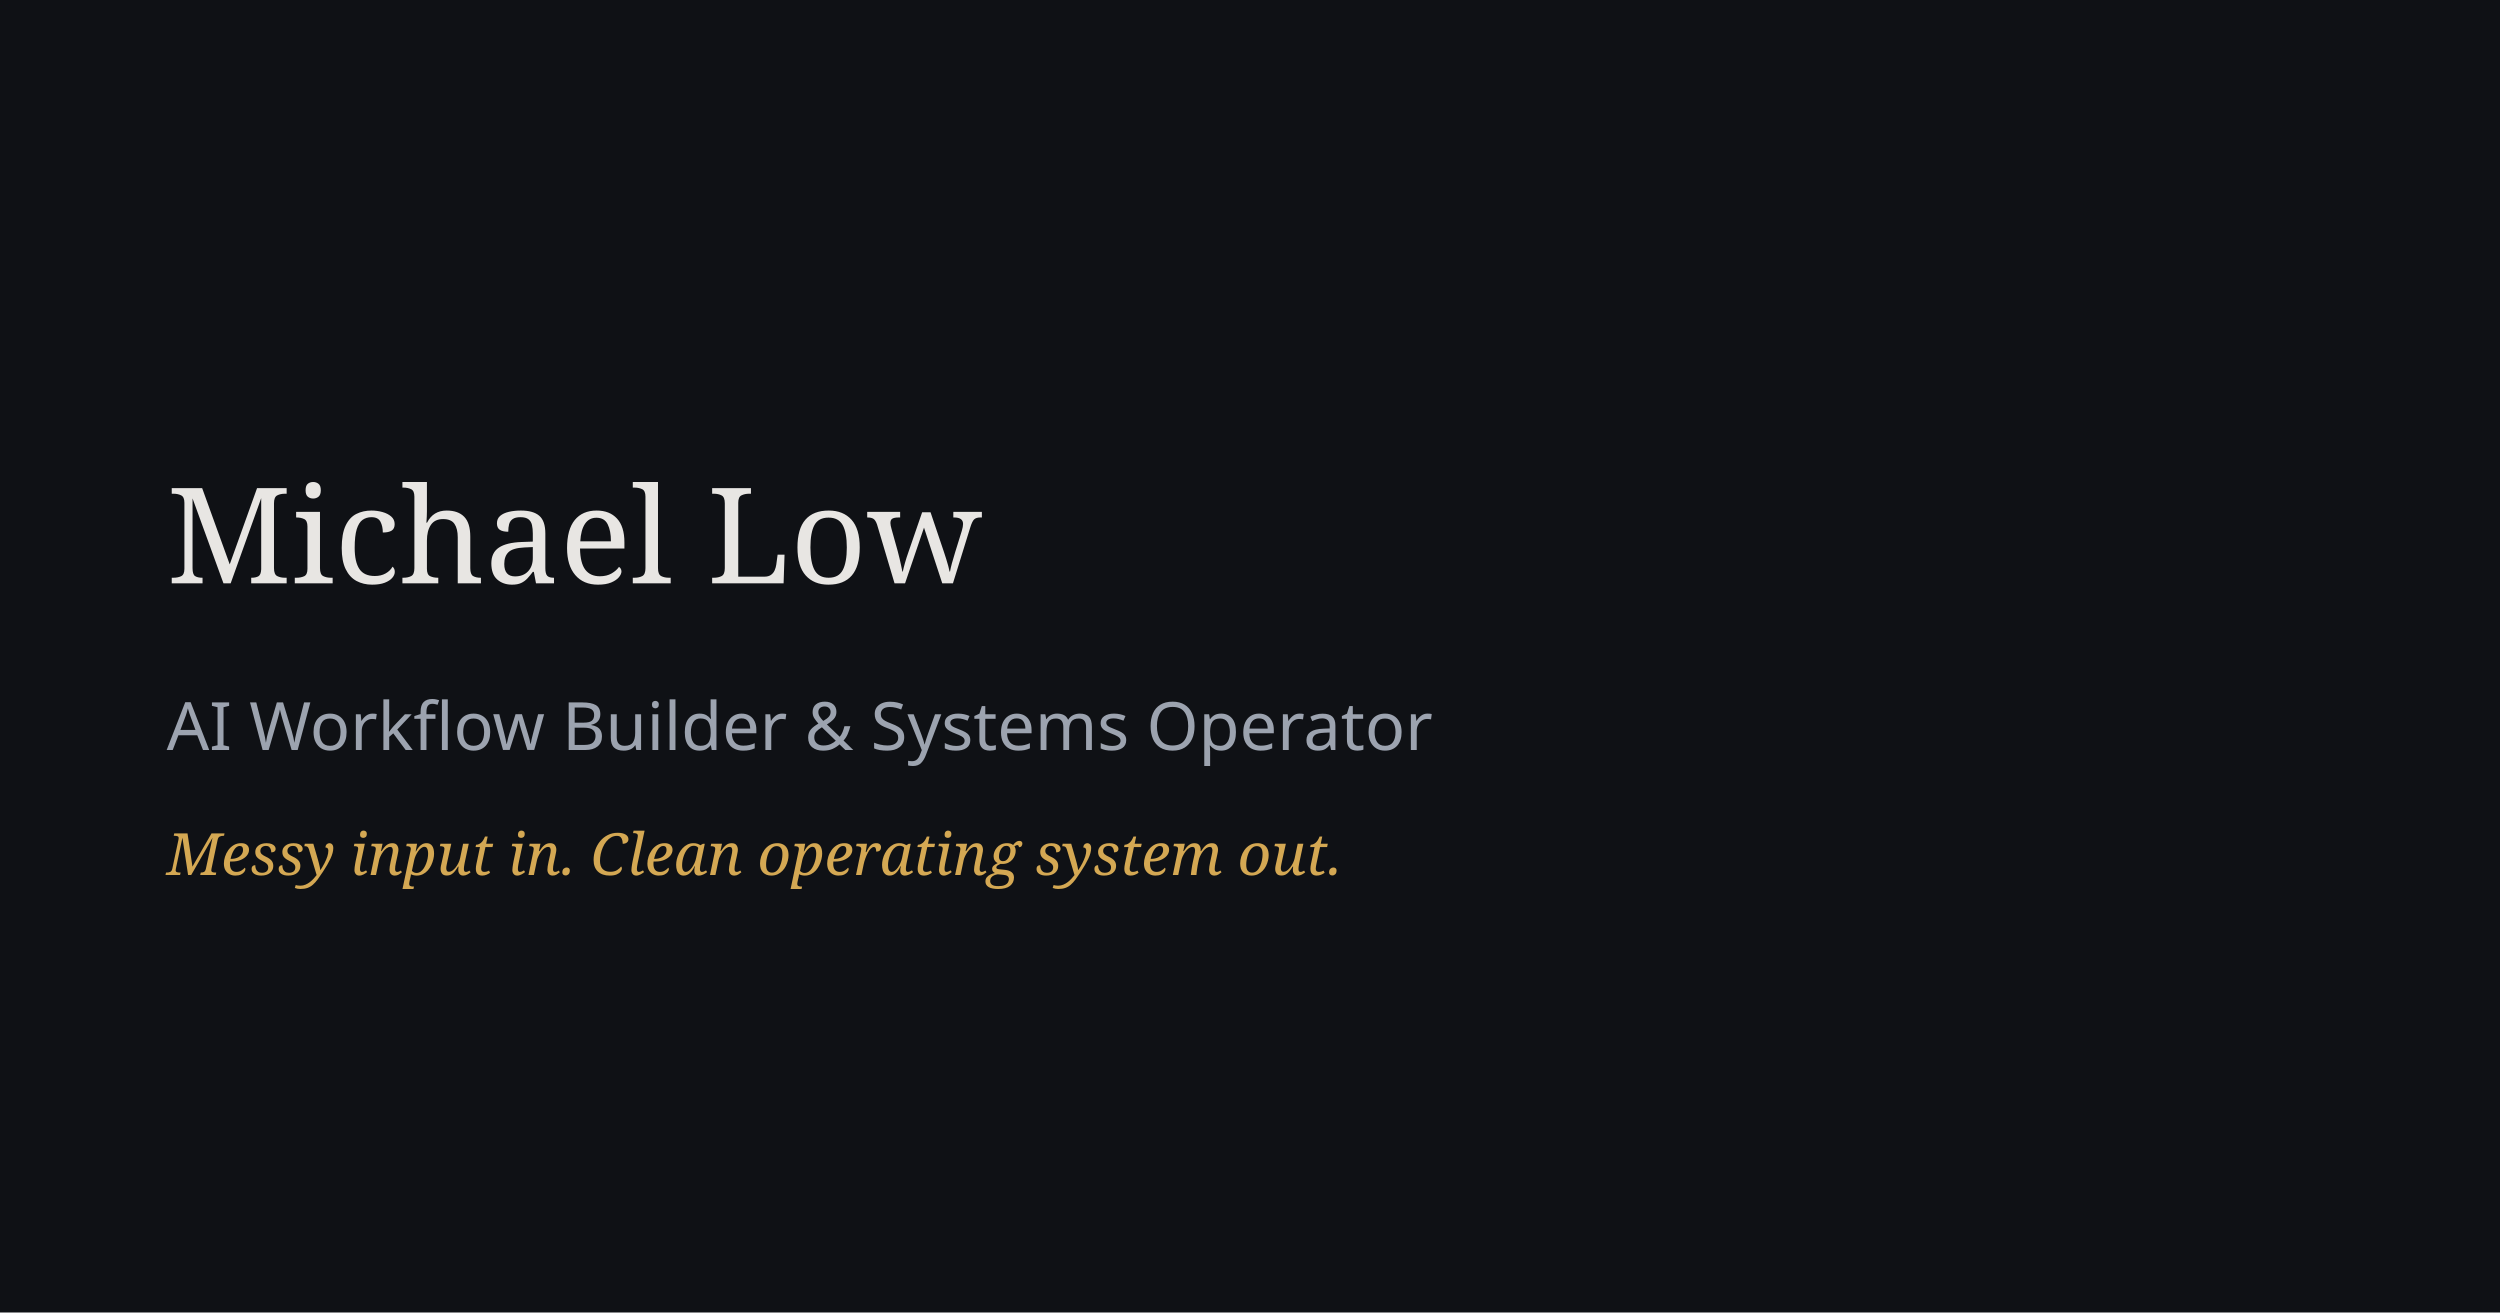
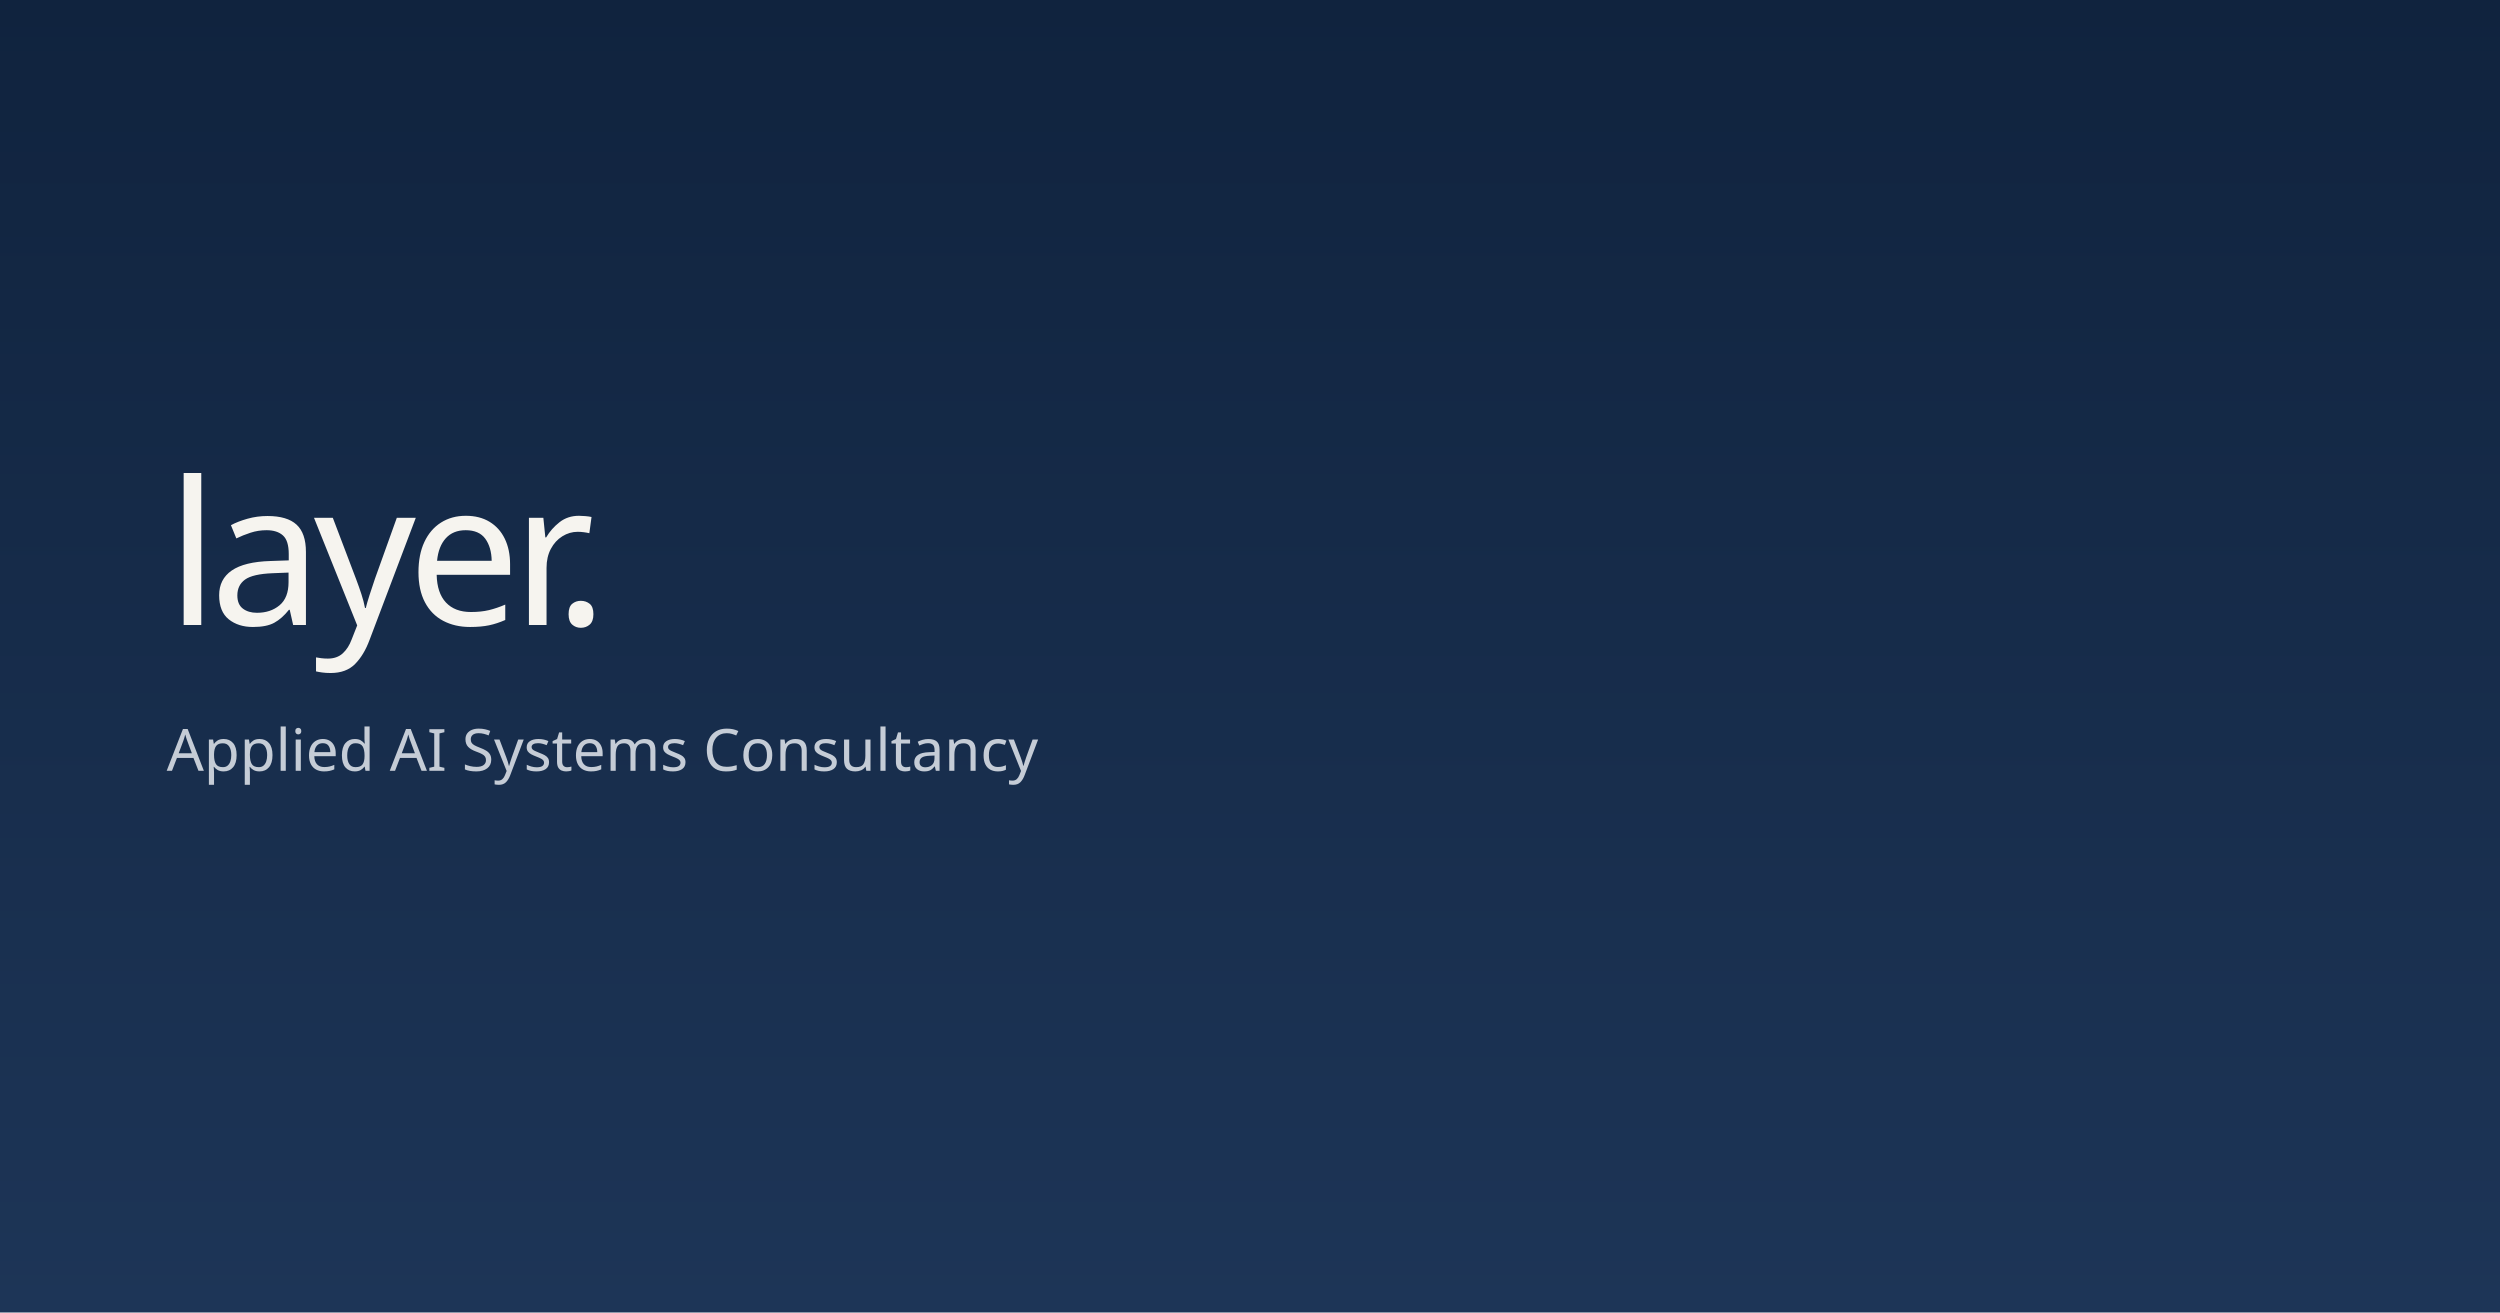
<svg xmlns="http://www.w3.org/2000/svg" width="1200" height="630" viewBox="0 0 1200 630">
-   <rect width="1200" height="630" fill="#0f1115" />
-   <text x="80" y="280" fill="#e8e6e3" font-family="Georgia, serif" font-size="64">Michael Low</text>
-   <text x="80" y="360" fill="#9ca3af" font-family="system-ui, sans-serif" font-size="32">AI Workflow Builder &amp; Systems Operator</text>
-   <text x="80" y="420" fill="#d4a853" font-family="Georgia, serif" font-size="28" font-style="italic">Messy input in. Clean operating system out.</text>
+   <defs>
+     <linearGradient id="g" x1="0" y1="0" x2="0" y2="1">
+       <stop offset="0%" stop-color="#10233e" />
+       <stop offset="100%" stop-color="#1d3557" />
+     </linearGradient>
+   </defs>
+   <rect width="1200" height="630" fill="url(#g)" />
+   <text x="80" y="300" fill="#f6f4ef" font-family="IBM Plex Sans, system-ui, sans-serif" font-size="96" font-weight="450" letter-spacing="-4">layer.</text>
+   <text x="80" y="370" fill="#c5ccd6" font-family="IBM Plex Sans, system-ui, sans-serif" font-size="28">Applied AI Systems Consultancy</text>
</svg>
